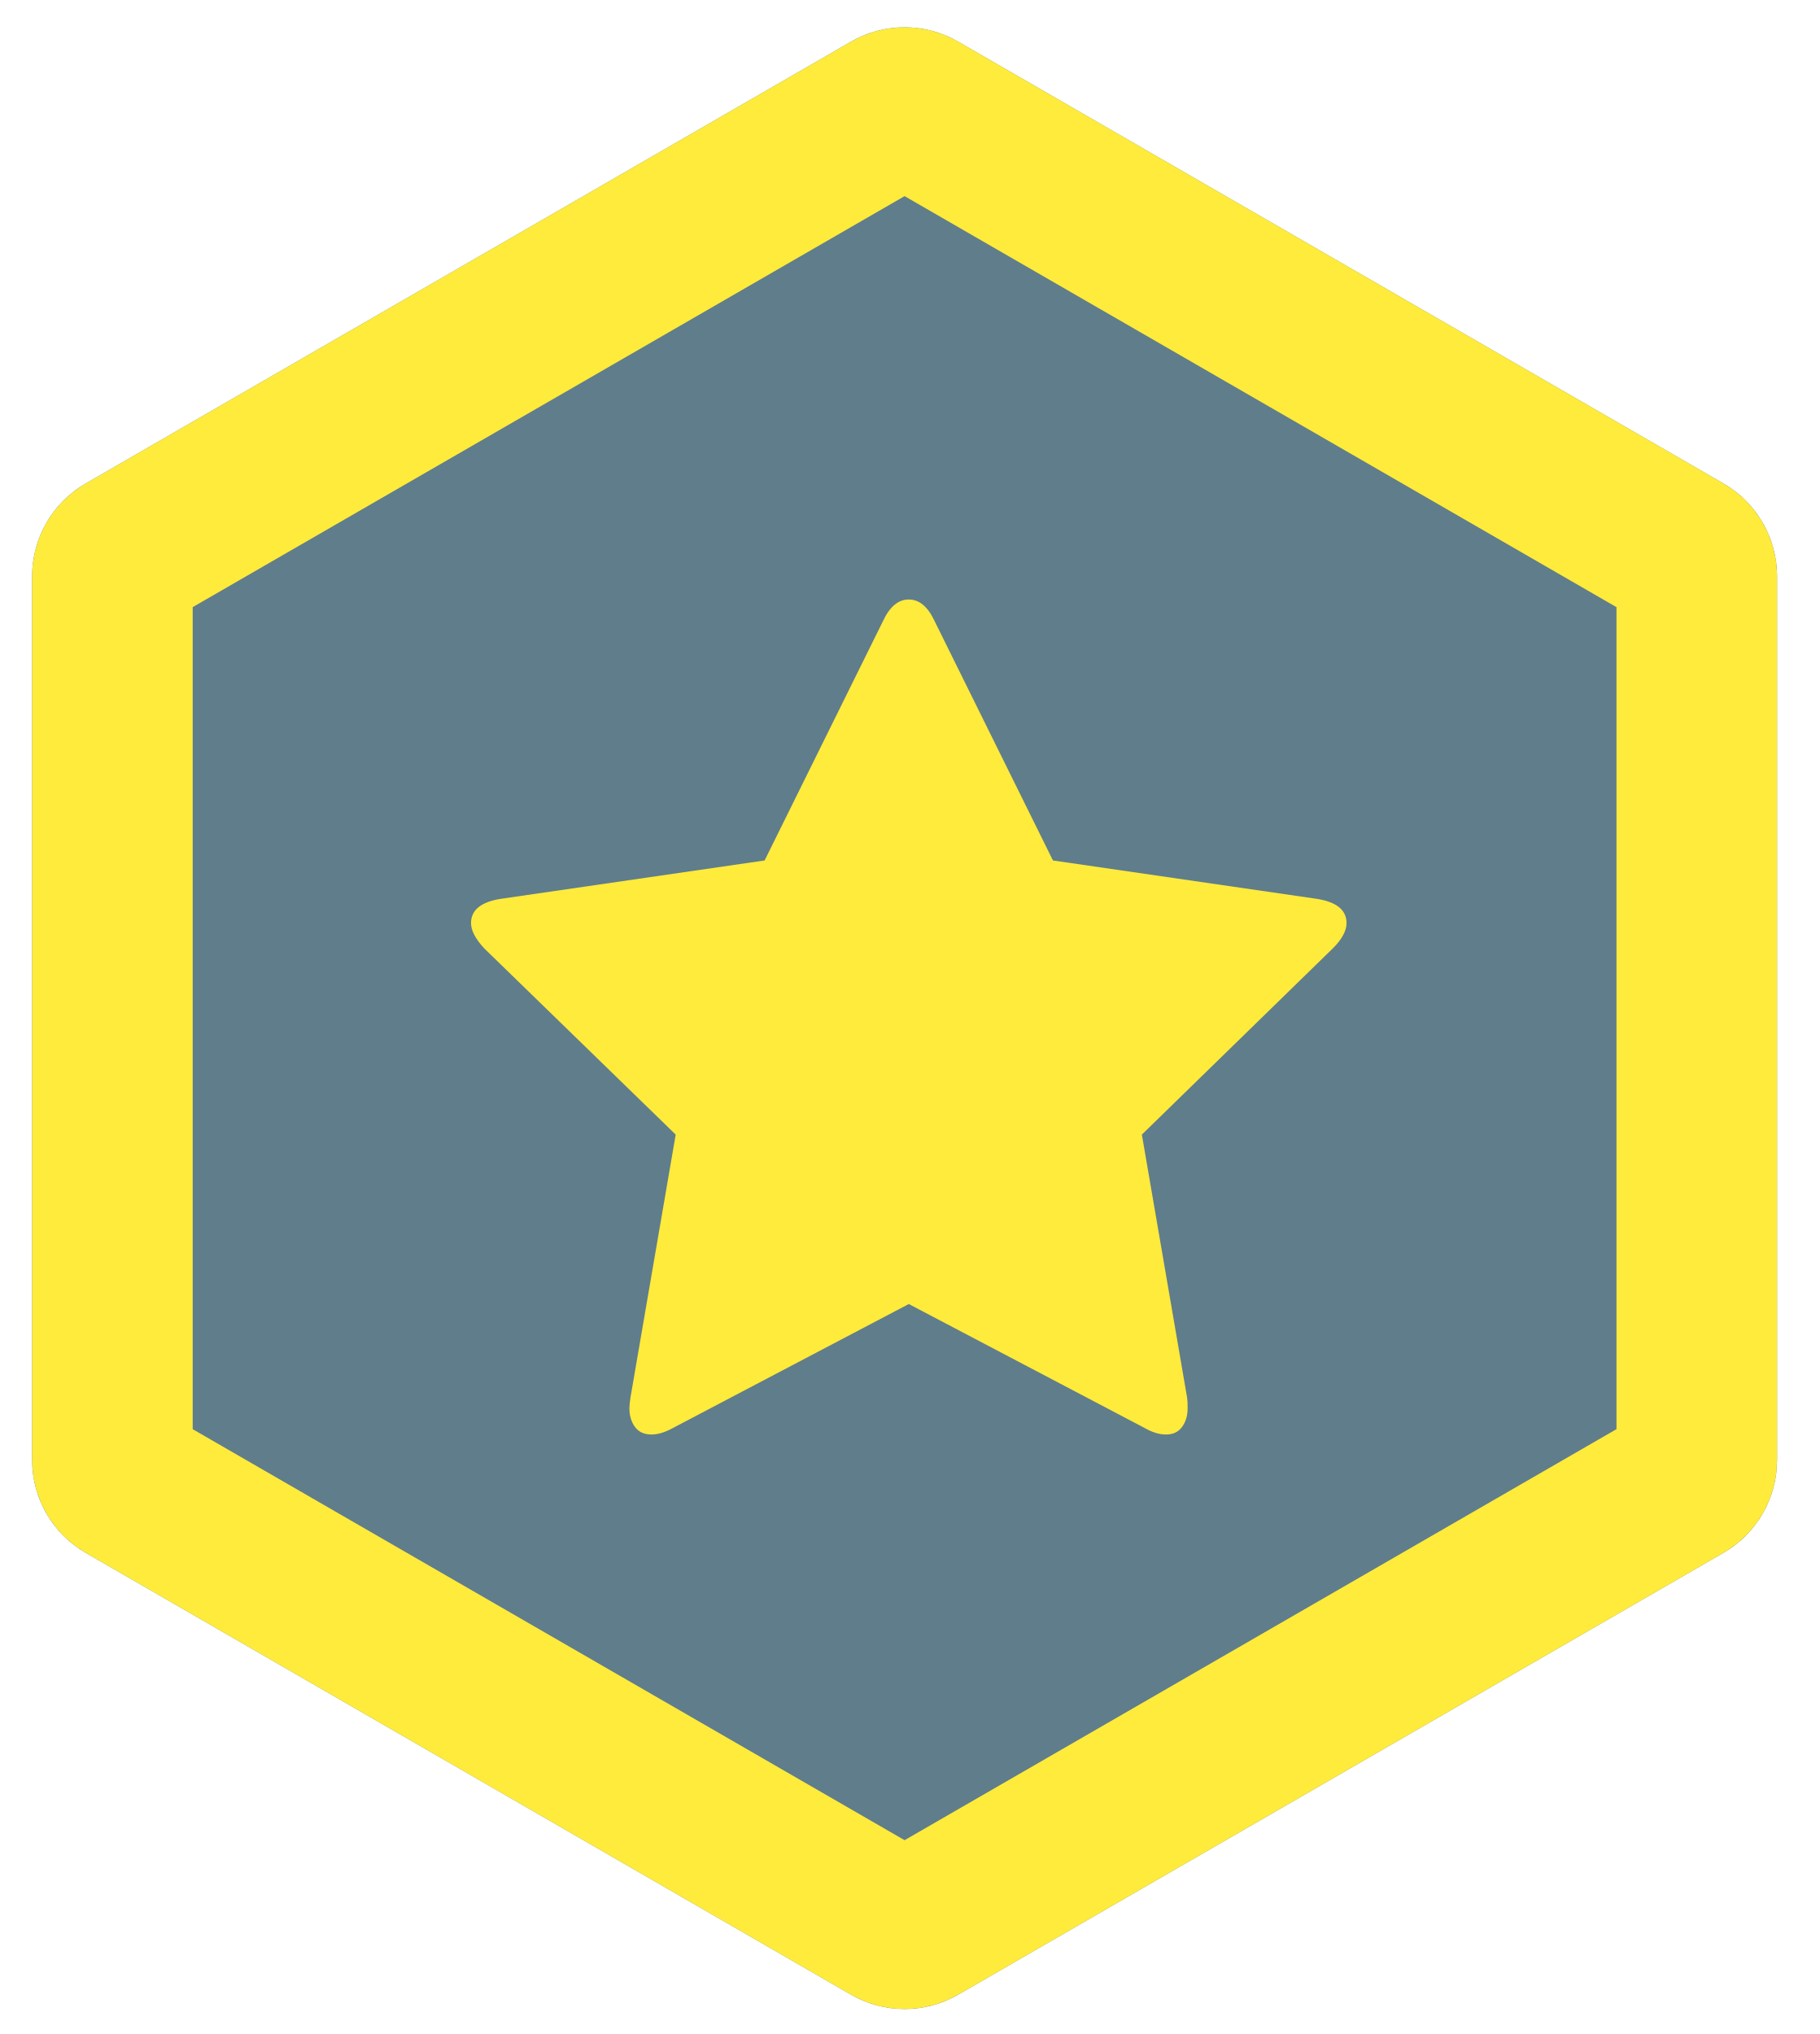
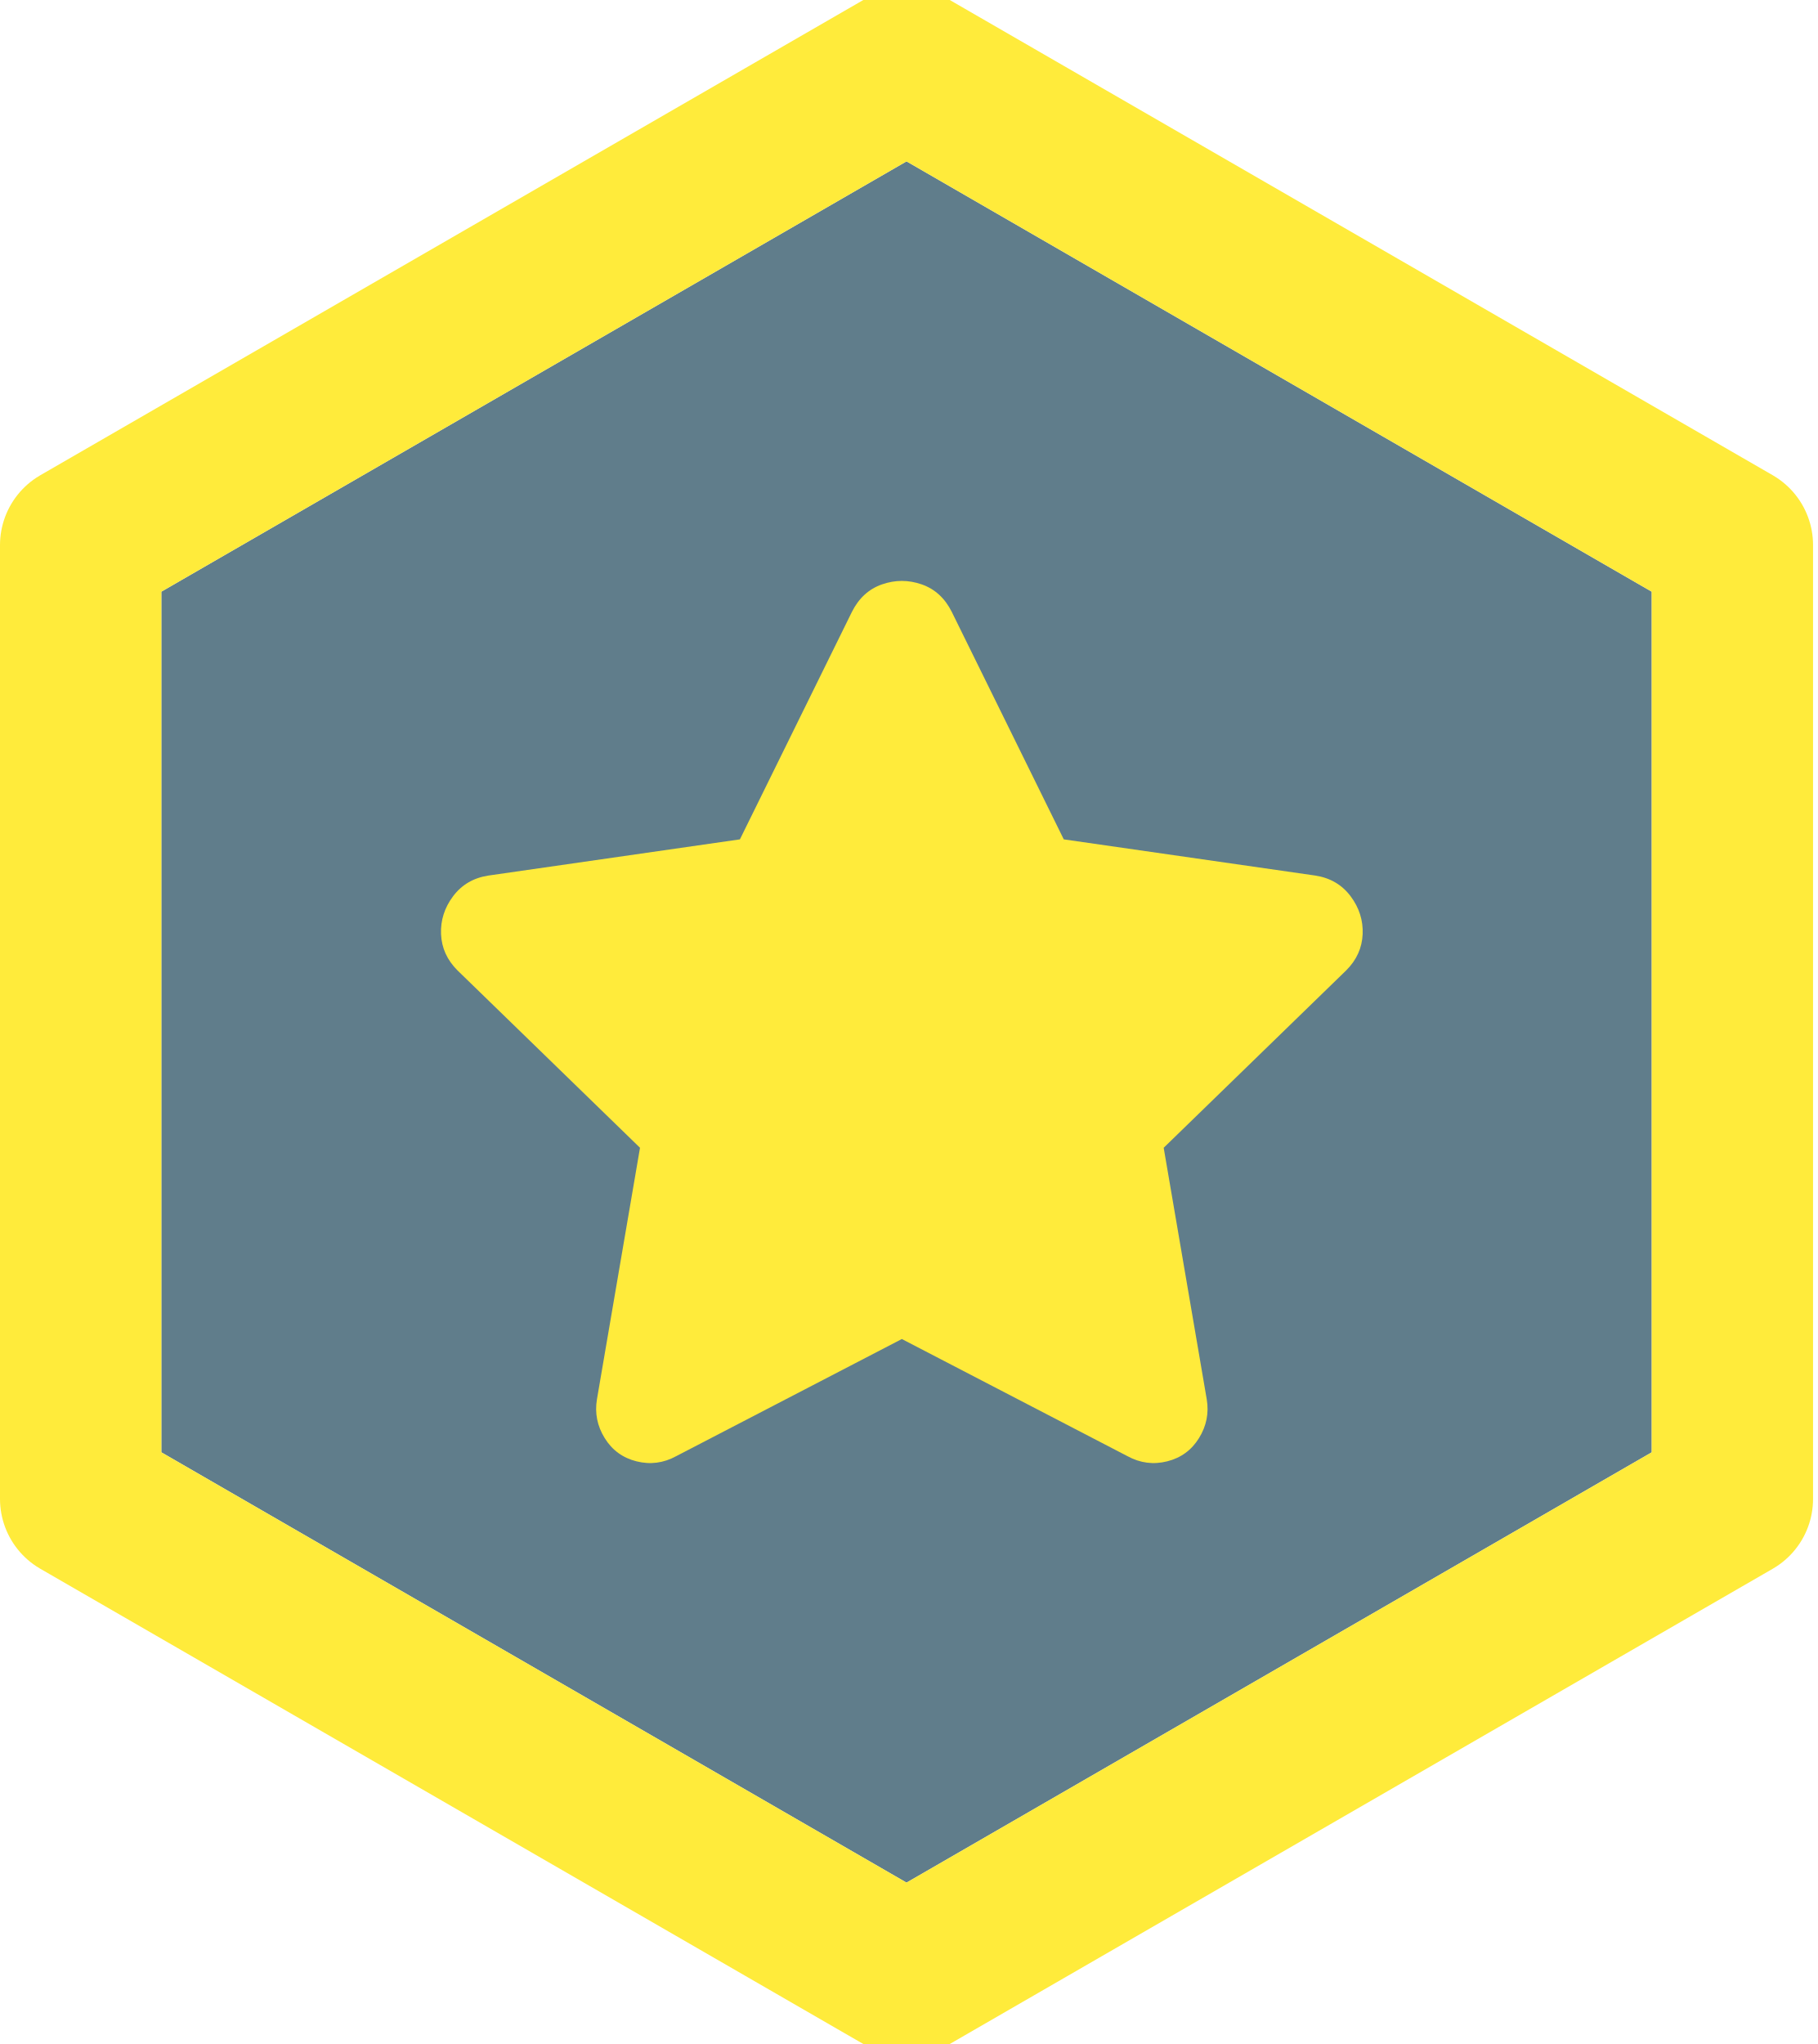
- <svg xmlns="http://www.w3.org/2000/svg" xmlns:xlink="http://www.w3.org/1999/xlink" width="170px" height="190px" viewBox="0 0 170 190" version="1.1">
+ <svg xmlns="http://www.w3.org/2000/svg" xmlns:xlink="http://www.w3.org/1999/xlink" width="169px" height="190px" viewBox="0 0 169 190" version="1.1">
  <defs>
-     <path d="M86.5,2.887 L158,44.167 L158,44.167 C161.094,45.954 163,49.255 163,52.828 L163,135.389 L163,135.389 C163,138.961 161.094,142.263 158,144.049 L86.5,185.329 L86.5,185.329 C83.406,187.116 79.594,187.116 76.5,185.329 L5,144.049 L5,144.049 C1.906,142.263 7.10542736e-14,138.961 6.03961325e-14,135.389 L-5.32907052e-15,52.828 L3.55271368e-15,52.828 C7.10542736e-15,49.255 1.906,45.954 5,44.167 L76.5,2.887 L76.5,2.887 C79.594,1.1 83.406,1.1 86.5,2.887 Z" id="path-1" />
+     <polygon id="path-1" points="69.282 0 138.564 40 138.564 120 69.282 160 3.19744231e-14 120 -1.24344979e-14 40" />
  </defs>
-   <g id="Page-2" stroke="none" stroke-width="1" fill="none" fill-rule="evenodd">
-     <g id="pinax-ratings">
-       <g transform="translate(3, 1)">
-         <g id="Polygon-Copy-23">
-           <use fill="#607D8B" fill-rule="evenodd" xlink:href="#path-1" />
-           <path stroke="#FFEB3B" stroke-width="15" d="M82.75,9.382 C81.976,8.935 81.024,8.935 80.25,9.382 L8.75,50.662 C7.976,51.109 7.5,51.934 7.5,52.828 L7.5,135.389 C7.5,136.282 7.976,137.107 8.75,137.554 L80.25,178.834 C81.024,179.281 81.976,179.281 82.75,178.834 L154.25,137.554 C155.024,137.107 155.5,136.282 155.5,135.389 L155.5,52.828 C155.5,51.934 155.024,51.109 154.25,50.662 L82.75,9.382 Z" />
-         </g>
-         <path d="M122.784,85.227 C122.784,85.948 122.359,86.734 121.507,87.586 L103.665,104.985 L107.892,129.56 C107.925,129.789 107.941,130.117 107.941,130.543 C107.941,131.231 107.769,131.812 107.425,132.287 C107.081,132.762 106.582,133 105.926,133 C105.304,133 104.648,132.803 103.96,132.41 L81.892,120.811 L59.824,132.41 C59.103,132.803 58.448,133 57.858,133 C57.17,133 56.654,132.762 56.31,132.287 C55.966,131.812 55.794,131.231 55.794,130.543 C55.794,130.346 55.827,130.018 55.892,129.56 L60.119,104.985 L42.229,87.586 C41.41,86.701 41,85.915 41,85.227 C41,84.014 41.917,83.261 43.752,82.966 L68.425,79.378 L79.484,57.015 C80.106,55.672 80.909,55 81.892,55 C82.875,55 83.678,55.672 84.301,57.015 L95.359,79.378 L120.032,82.966 C121.867,83.261 122.784,84.014 122.784,85.227 Z" fill="#FFEB3B" />
+   <g id="Hexagons" stroke="none" stroke-width="1" fill="none" fill-rule="evenodd" transform="translate(-46, -665)">
+     <g id="pinax-ratings" transform="translate(61, 680)">
+       <g id="Polygon-Copy-23" stroke-linejoin="round">
+         <use fill="#607D8B" fill-rule="evenodd" xlink:href="#path-1" />
+         <path stroke="#FFEB3B" stroke-width="15" d="M69.282,-8.66 L146.064,35.67 L146.064,124.33 L69.282,168.66 L-7.5,124.33 L-7.5,35.67 L69.282,-8.66 Z" />
      </g>
+       <path d="M64.202,41.883 C64.843,40.602 65.777,39.747 67.005,39.32 C68.233,38.893 69.461,38.893 70.689,39.32 C71.916,39.747 72.851,40.602 73.491,41.883 L83.901,63.023 L107.284,66.387 C108.672,66.6 109.767,67.241 110.568,68.309 C111.368,69.376 111.742,70.551 111.689,71.832 C111.635,73.113 111.128,74.234 110.167,75.195 L93.191,91.691 L97.194,115.074 C97.408,116.355 97.168,117.557 96.474,118.678 C95.78,119.799 94.792,120.52 93.511,120.84 C92.23,121.16 91.002,121 89.827,120.359 L68.847,109.469 L47.866,120.359 C46.692,121 45.464,121.16 44.183,120.84 C42.901,120.52 41.914,119.799 41.22,118.678 C40.526,117.557 40.286,116.355 40.499,115.074 L44.503,91.691 L27.526,75.195 C26.566,74.234 26.058,73.113 26.005,71.832 C25.952,70.551 26.325,69.376 27.126,68.309 C27.927,67.241 29.021,66.6 30.409,66.387 L53.792,63.023 L64.202,41.883 Z" fill="#FFEB3B" />
    </g>
  </g>
</svg>
